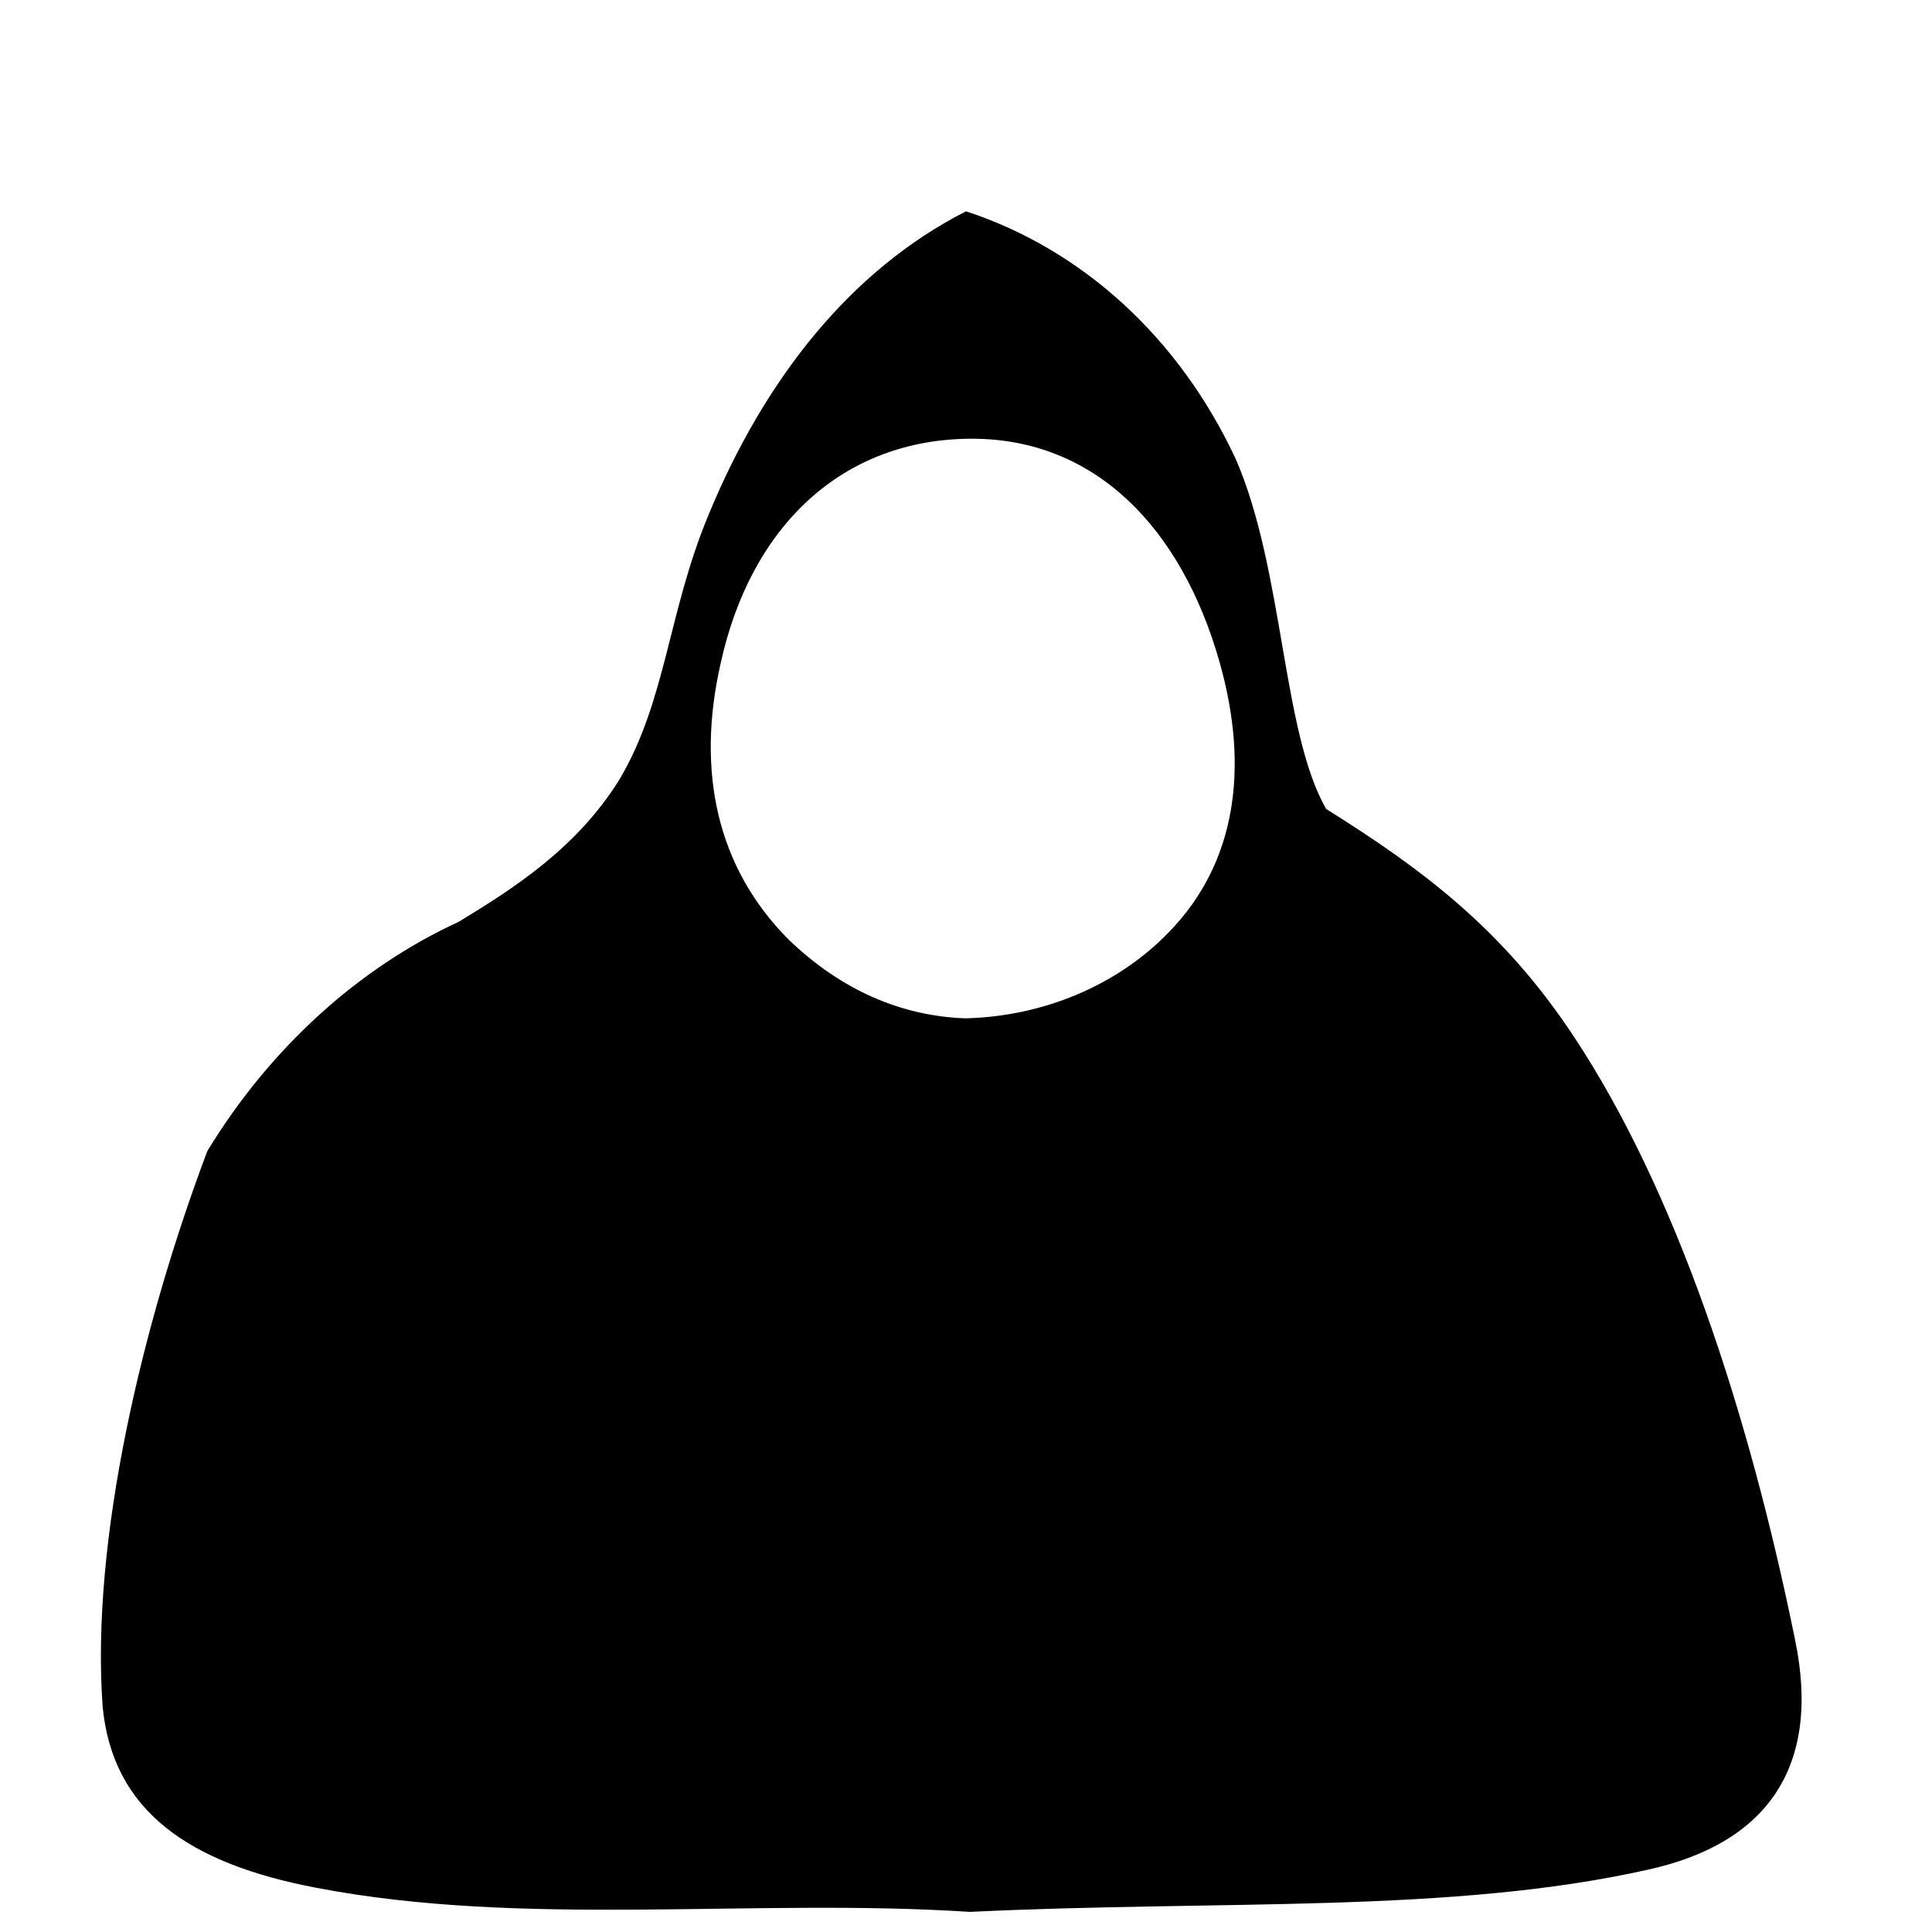
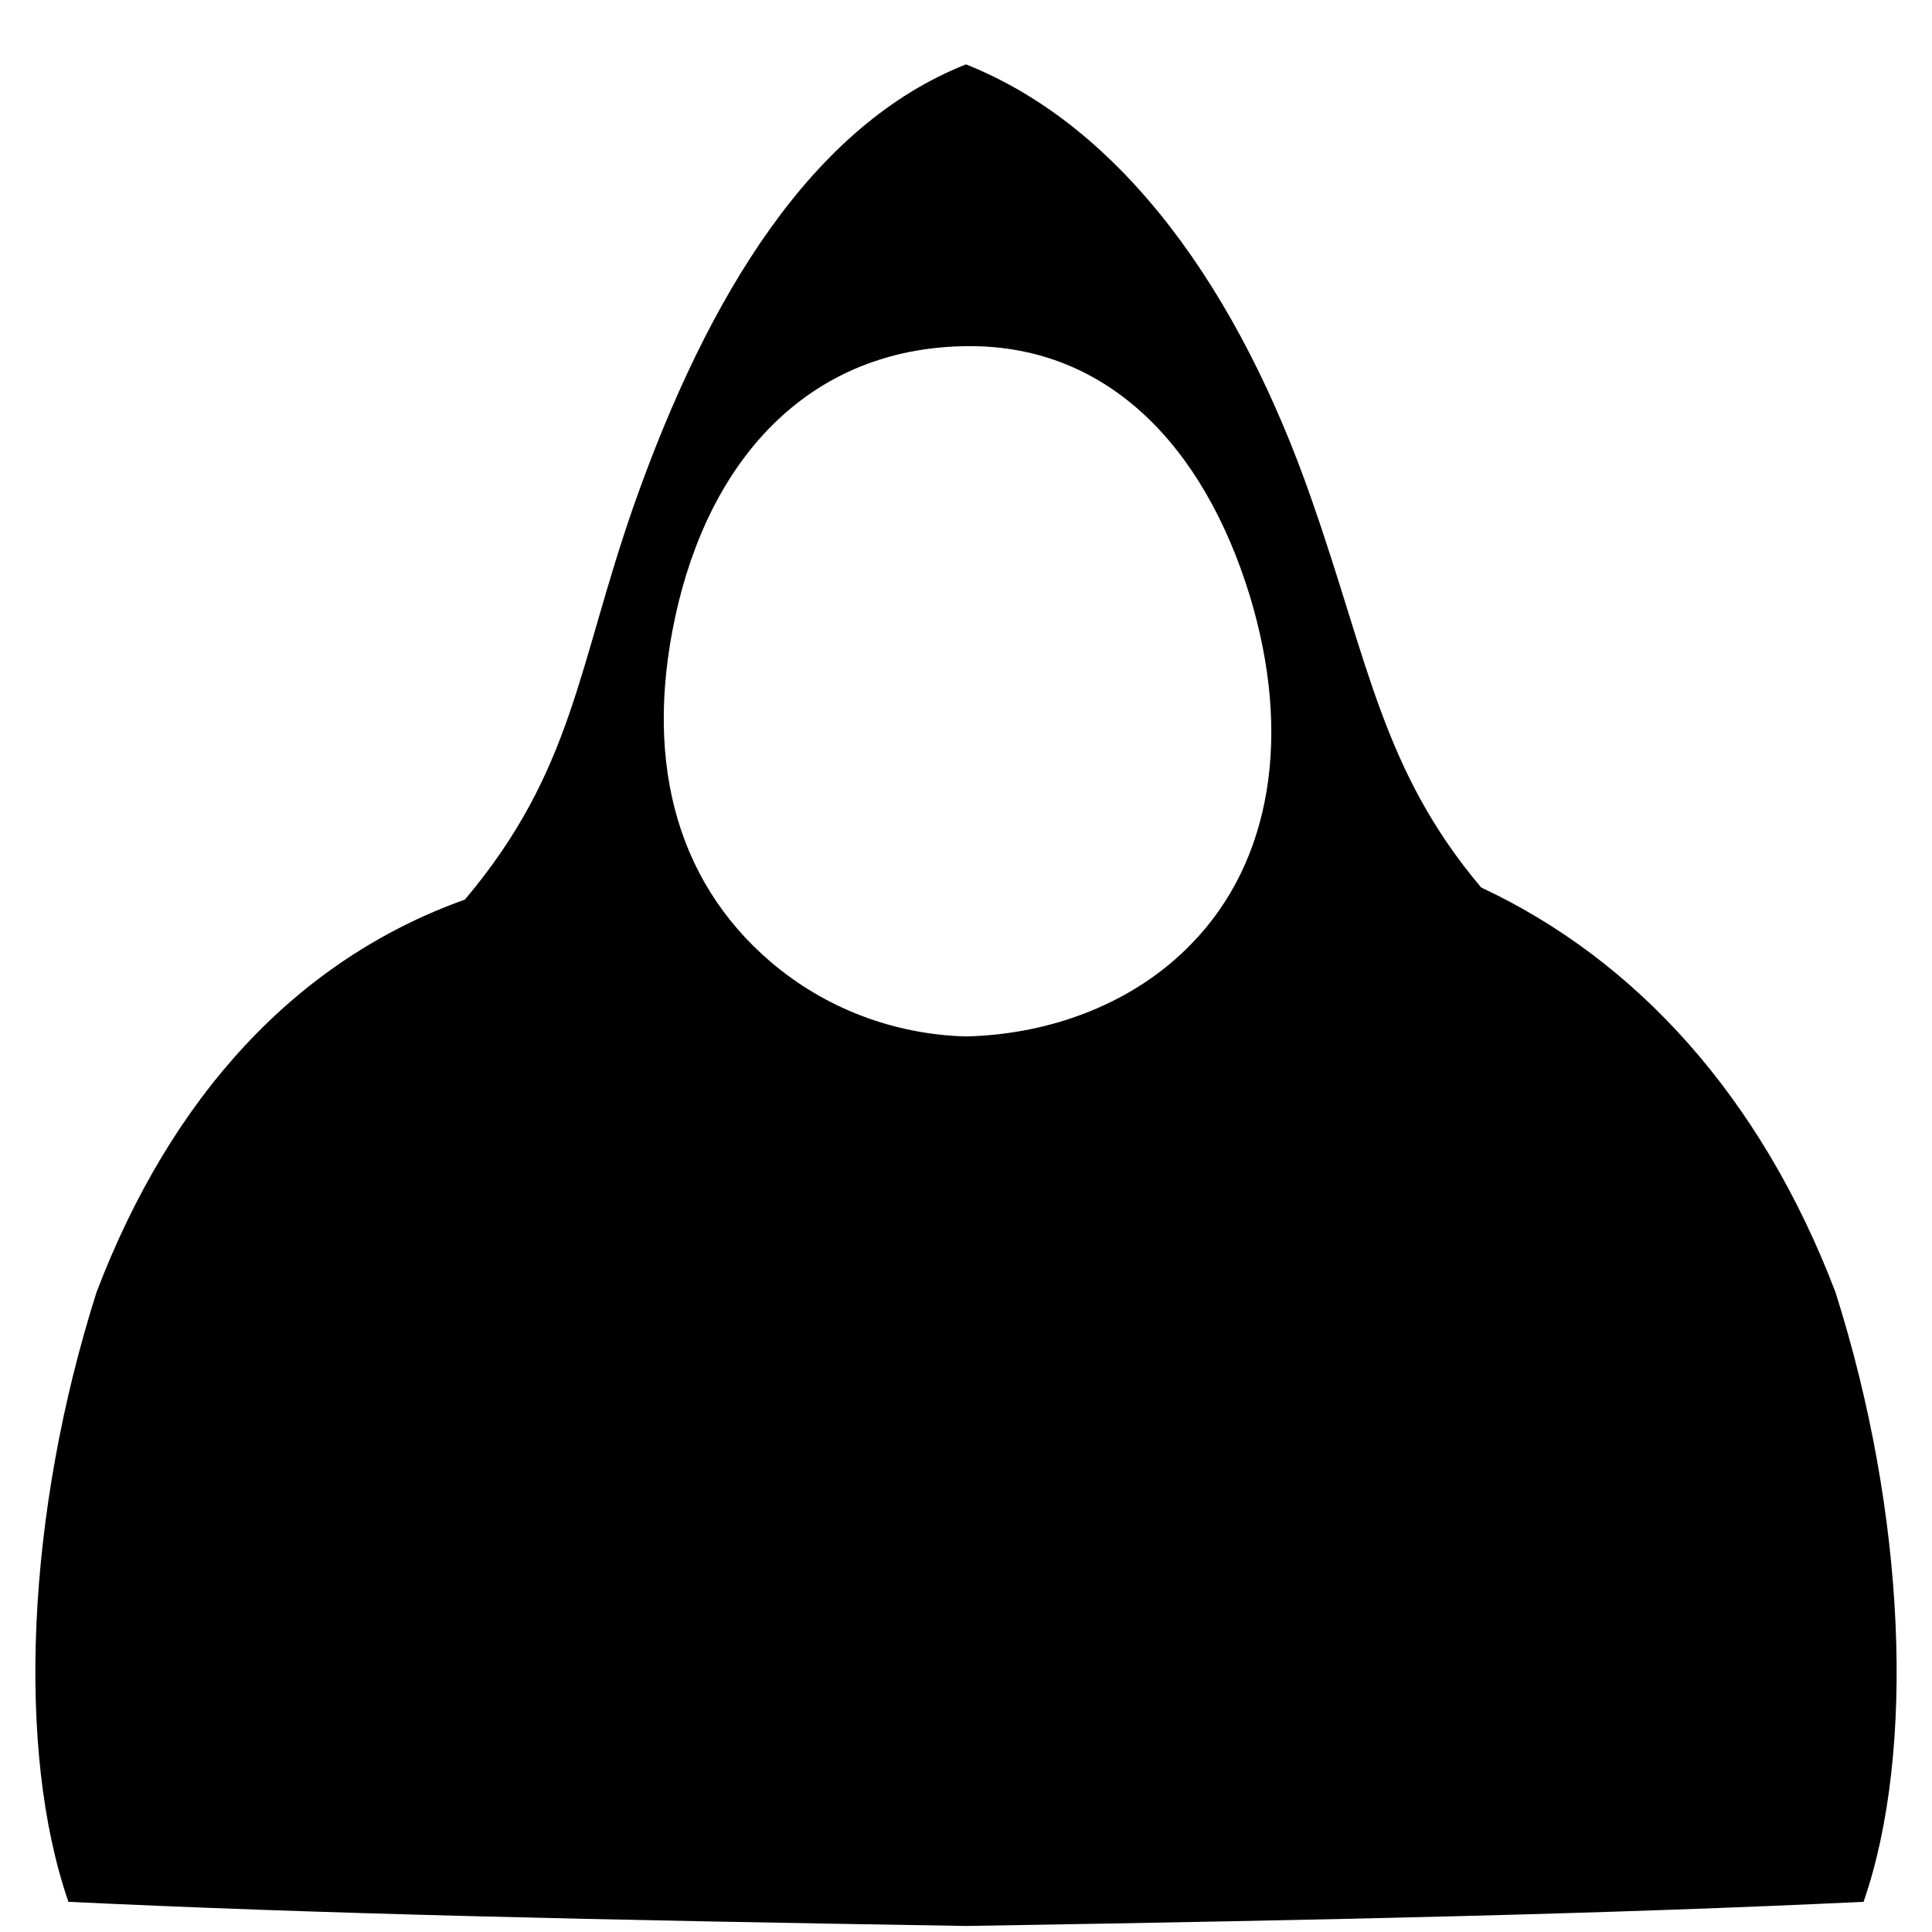
<svg xmlns="http://www.w3.org/2000/svg" viewBox="0 0 96 96">
-   <path fill="#000" fill-rule="evenodd" d="M48 10.5C42.3 13.4 38 18.8 35.2 25.6C33.2 30.4 33.1 34.8 30.8 38.7C28.7 42.1 25.6 44.1 22.8 45.8C17.8 48.1 13.4 52.1 10.3 57.2C7.1 65.7 4.5 76.5 5.1 84.8C5.6 90 9.4 92.6 15.7 93.8C26.1 95.8 37.4 94.3 48.2 95C60.7 94.4 72.1 95.1 81.9 92.9C87.8 91.6 90.5 87.8 89.2 81.5C86.9 70.2 83.3 59.2 78.2 51.5C74.7 46.2 70.7 43.2 65.9 40.2C63.7 36.4 63.8 28.3 61.4 22.8C58.6 16.8 53.8 12.4 48 10.5Z M48.3 21.8C41.9 21.8 37.3 26.1 35.8 33C34.6 38.3 35.6 43.1 39.2 46.7C41.8 49.2 44.8 50.5 48 50.6C51.8 50.5 55.5 49 58.1 46.3C61.4 42.9 62.1 38.2 60.6 32.9C58.7 26.2 54.4 21.8 48.3 21.8Z" />
+   <path fill="#000" fill-rule="evenodd" d="M48 3.2C40.4 6.2 35.2 14.6 31.5 25.1C28.7 33.1 28.5 38.3 23.1 44.7C14.7 47.7 8.5 54.5 4.8 64.2C1.3 75.2 0.8 87 3.4 94.5C15.9 95.1 29.5 95.4 48 95.7C66.4 95.4 80 95.1 92.6 94.5C95.2 87 94.7 75.2 91.2 64.2C87.5 54.5 81.3 47.7 73.6 44.1C68.7 38.3 68 32.9 65.2 24.9C61.6 14.5 55.8 6.3 48 3.2ZM48.2 17.2C40.7 17.2 35.6 22.2 33.7 30C31.9 37.5 33.5 43.7 38.3 47.8C41 50.1 44.4 51.4 48 51.5C52.3 51.4 56.4 49.8 59.2 46.9C63.2 42.8 64.2 36.5 62.1 29.6C59.8 22.1 55 17.2 48.2 17.2Z" />
</svg>
